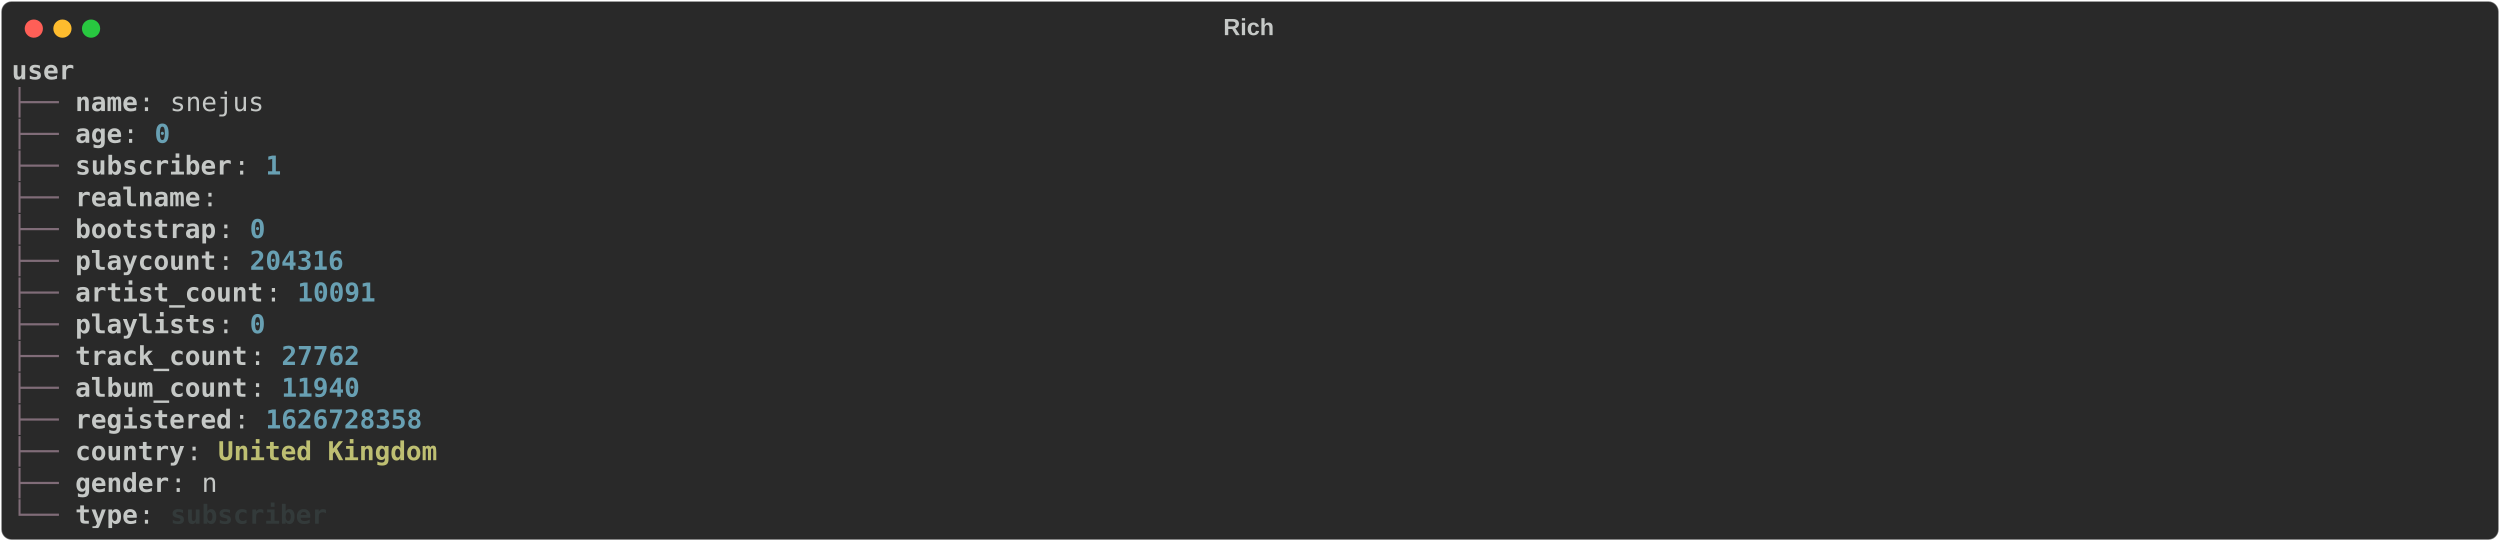
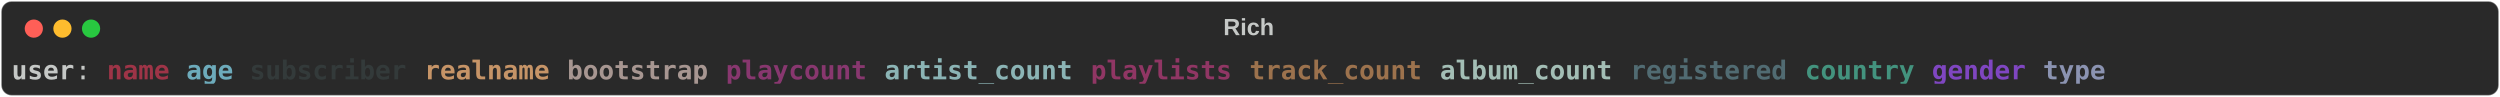
- <svg xmlns="http://www.w3.org/2000/svg" class="rich-terminal" viewBox="0 0 1922 416.0">
+ <svg xmlns="http://www.w3.org/2000/svg" class="rich-terminal" viewBox="0 0 1922 74.4">
  <style>

    @font-face {
        font-family: "Fira Code";
        src: local("FiraCode-Regular"),
                url("https://cdnjs.cloudflare.com/ajax/libs/firacode/6.2.0/woff2/FiraCode-Regular.woff2") format("woff2"),
                url("https://cdnjs.cloudflare.com/ajax/libs/firacode/6.2.0/woff/FiraCode-Regular.woff") format("woff");
        font-style: normal;
        font-weight: 400;
    }
    @font-face {
        font-family: "Fira Code";
        src: local("FiraCode-Bold"),
                url("https://cdnjs.cloudflare.com/ajax/libs/firacode/6.2.0/woff2/FiraCode-Bold.woff2") format("woff2"),
                url("https://cdnjs.cloudflare.com/ajax/libs/firacode/6.2.0/woff/FiraCode-Bold.woff") format("woff");
        font-style: bold;
        font-weight: 700;
    }

-     .terminal-2578904829-matrix {
+     .terminal-2268514946-matrix {
        font-family: Fira Code, monospace;
        font-size: 20px;
        line-height: 24.4px;
        font-variant-east-asian: full-width;
    }

-     .terminal-2578904829-title {
+     .terminal-2268514946-title {
        font-size: 18px;
        font-weight: bold;
        font-family: arial;
    }

-     .terminal-2578904829-r1 { fill: #c5c8c6;font-weight: bold }
- .terminal-2578904829-r2 { fill: #c5c8c6 }
- .terminal-2578904829-r3 { fill: #806c78 }
- .terminal-2578904829-r4 { fill: #68a0b3;font-weight: bold }
- .terminal-2578904829-r5 { fill: #bebf72;font-weight: bold }
- .terminal-2578904829-r6 { fill: #333a3a;font-weight: bold }
+     .terminal-2268514946-r1 { fill: #c5c8c6;font-weight: bold }
+ .terminal-2268514946-r2 { fill: #c5c8c6 }
+ .terminal-2268514946-r3 { fill: #9e3447;font-weight: bold }
+ .terminal-2268514946-r4 { fill: #6dabbb;font-weight: bold }
+ .terminal-2268514946-r5 { fill: #333a3a;font-weight: bold }
+ .terminal-2268514946-r6 { fill: #c69467;font-weight: bold }
+ .terminal-2268514946-r7 { fill: #a79691;font-weight: bold }
+ .terminal-2268514946-r8 { fill: #88376f;font-weight: bold }
+ .terminal-2268514946-r9 { fill: #8bb4b5;font-weight: bold }
+ .terminal-2268514946-r10 { fill: #903664;font-weight: bold }
+ .terminal-2268514946-r11 { fill: #9c724d;font-weight: bold }
+ .terminal-2268514946-r12 { fill: #a3beb5;font-weight: bold }
+ .terminal-2268514946-r13 { fill: #516b72;font-weight: bold }
+ .terminal-2268514946-r14 { fill: #43937e;font-weight: bold }
+ .terminal-2268514946-r15 { fill: #7f46c1;font-weight: bold }
+ .terminal-2268514946-r16 { fill: #8b93b1;font-weight: bold }
    </style>
  <defs>
-     <clipPath id="terminal-2578904829-clip-terminal">
-       <rect x="0" y="0" width="1902.2" height="365.0" />
-     </clipPath>
-     <clipPath id="terminal-2578904829-line-0">
-       <rect x="0" y="1.5" width="1903.2" height="24.65" />
-     </clipPath>
-     <clipPath id="terminal-2578904829-line-1">
-       <rect x="0" y="25.9" width="1903.2" height="24.65" />
-     </clipPath>
-     <clipPath id="terminal-2578904829-line-2">
-       <rect x="0" y="50.3" width="1903.2" height="24.65" />
-     </clipPath>
-     <clipPath id="terminal-2578904829-line-3">
-       <rect x="0" y="74.7" width="1903.2" height="24.65" />
-     </clipPath>
-     <clipPath id="terminal-2578904829-line-4">
-       <rect x="0" y="99.1" width="1903.2" height="24.65" />
-     </clipPath>
-     <clipPath id="terminal-2578904829-line-5">
-       <rect x="0" y="123.5" width="1903.2" height="24.65" />
-     </clipPath>
-     <clipPath id="terminal-2578904829-line-6">
-       <rect x="0" y="147.9" width="1903.2" height="24.65" />
-     </clipPath>
-     <clipPath id="terminal-2578904829-line-7">
-       <rect x="0" y="172.3" width="1903.2" height="24.65" />
-     </clipPath>
-     <clipPath id="terminal-2578904829-line-8">
-       <rect x="0" y="196.7" width="1903.2" height="24.65" />
-     </clipPath>
-     <clipPath id="terminal-2578904829-line-9">
-       <rect x="0" y="221.1" width="1903.2" height="24.65" />
-     </clipPath>
-     <clipPath id="terminal-2578904829-line-10">
-       <rect x="0" y="245.5" width="1903.2" height="24.65" />
-     </clipPath>
-     <clipPath id="terminal-2578904829-line-11">
-       <rect x="0" y="269.9" width="1903.2" height="24.65" />
-     </clipPath>
-     <clipPath id="terminal-2578904829-line-12">
-       <rect x="0" y="294.3" width="1903.2" height="24.65" />
-     </clipPath>
-     <clipPath id="terminal-2578904829-line-13">
-       <rect x="0" y="318.7" width="1903.2" height="24.65" />
+     <clipPath id="terminal-2268514946-clip-terminal">
+       <rect x="0" y="0" width="1902.2" height="23.4" />
    </clipPath>
  </defs>
-   <rect fill="#292929" stroke="rgba(255,255,255,0.35)" stroke-width="1" x="1" y="1" width="1920" height="414" rx="8" />
-   <text class="terminal-2578904829-title" fill="#c5c8c6" text-anchor="middle" x="960" y="27">Rich</text>
+   <rect fill="#292929" stroke="rgba(255,255,255,0.35)" stroke-width="1" x="1" y="1" width="1920" height="72.4" rx="8" />
+   <text class="terminal-2268514946-title" fill="#c5c8c6" text-anchor="middle" x="960" y="27">Rich</text>
  <g transform="translate(26,22)">
    <circle cx="0" cy="0" r="7" fill="#ff5f57" />
    <circle cx="22" cy="0" r="7" fill="#febc2e" />
    <circle cx="44" cy="0" r="7" fill="#28c840" />
  </g>
-   <g transform="translate(9, 41)" clip-path="url(#terminal-2578904829-clip-terminal)">
-     <g class="terminal-2578904829-matrix">
-       <text class="terminal-2578904829-r1" x="0" y="20" textLength="48.8" clip-path="url(#terminal-2578904829-line-0)">user</text>
-       <text class="terminal-2578904829-r2" x="1903.2" y="20" textLength="12.2" clip-path="url(#terminal-2578904829-line-0)">
- </text>
-       <text class="terminal-2578904829-r3" x="0" y="44.4" textLength="48.8" clip-path="url(#terminal-2578904829-line-1)">├── </text>
-       <text class="terminal-2578904829-r1" x="48.8" y="44.4" textLength="48.8" clip-path="url(#terminal-2578904829-line-1)">name</text>
-       <text class="terminal-2578904829-r2" x="97.6" y="44.4" textLength="97.6" clip-path="url(#terminal-2578904829-line-1)">: snejus</text>
-       <text class="terminal-2578904829-r2" x="1903.2" y="44.4" textLength="12.2" clip-path="url(#terminal-2578904829-line-1)">
- </text>
-       <text class="terminal-2578904829-r3" x="0" y="68.8" textLength="48.8" clip-path="url(#terminal-2578904829-line-2)">├── </text>
-       <text class="terminal-2578904829-r1" x="48.8" y="68.8" textLength="36.6" clip-path="url(#terminal-2578904829-line-2)">age</text>
-       <text class="terminal-2578904829-r2" x="85.4" y="68.8" textLength="24.4" clip-path="url(#terminal-2578904829-line-2)">: </text>
-       <text class="terminal-2578904829-r4" x="109.8" y="68.8" textLength="12.2" clip-path="url(#terminal-2578904829-line-2)">0</text>
-       <text class="terminal-2578904829-r2" x="1903.2" y="68.8" textLength="12.2" clip-path="url(#terminal-2578904829-line-2)">
- </text>
-       <text class="terminal-2578904829-r3" x="0" y="93.2" textLength="48.8" clip-path="url(#terminal-2578904829-line-3)">├── </text>
-       <text class="terminal-2578904829-r1" x="48.8" y="93.2" textLength="122" clip-path="url(#terminal-2578904829-line-3)">subscriber</text>
-       <text class="terminal-2578904829-r2" x="170.8" y="93.2" textLength="24.4" clip-path="url(#terminal-2578904829-line-3)">: </text>
-       <text class="terminal-2578904829-r4" x="195.2" y="93.2" textLength="12.2" clip-path="url(#terminal-2578904829-line-3)">1</text>
-       <text class="terminal-2578904829-r2" x="1903.2" y="93.2" textLength="12.2" clip-path="url(#terminal-2578904829-line-3)">
- </text>
-       <text class="terminal-2578904829-r3" x="0" y="117.6" textLength="48.8" clip-path="url(#terminal-2578904829-line-4)">├── </text>
-       <text class="terminal-2578904829-r1" x="48.8" y="117.6" textLength="97.6" clip-path="url(#terminal-2578904829-line-4)">realname</text>
-       <text class="terminal-2578904829-r2" x="146.4" y="117.6" textLength="24.4" clip-path="url(#terminal-2578904829-line-4)">: </text>
-       <text class="terminal-2578904829-r2" x="1903.2" y="117.6" textLength="12.2" clip-path="url(#terminal-2578904829-line-4)">
- </text>
-       <text class="terminal-2578904829-r3" x="0" y="142" textLength="48.8" clip-path="url(#terminal-2578904829-line-5)">├── </text>
-       <text class="terminal-2578904829-r1" x="48.8" y="142" textLength="109.8" clip-path="url(#terminal-2578904829-line-5)">bootstrap</text>
-       <text class="terminal-2578904829-r2" x="158.6" y="142" textLength="24.4" clip-path="url(#terminal-2578904829-line-5)">: </text>
-       <text class="terminal-2578904829-r4" x="183" y="142" textLength="12.2" clip-path="url(#terminal-2578904829-line-5)">0</text>
-       <text class="terminal-2578904829-r2" x="1903.2" y="142" textLength="12.2" clip-path="url(#terminal-2578904829-line-5)">
- </text>
-       <text class="terminal-2578904829-r3" x="0" y="166.4" textLength="48.8" clip-path="url(#terminal-2578904829-line-6)">├── </text>
-       <text class="terminal-2578904829-r1" x="48.8" y="166.4" textLength="109.8" clip-path="url(#terminal-2578904829-line-6)">playcount</text>
-       <text class="terminal-2578904829-r2" x="158.6" y="166.4" textLength="24.4" clip-path="url(#terminal-2578904829-line-6)">: </text>
-       <text class="terminal-2578904829-r4" x="183" y="166.4" textLength="73.2" clip-path="url(#terminal-2578904829-line-6)">204316</text>
-       <text class="terminal-2578904829-r2" x="1903.2" y="166.4" textLength="12.2" clip-path="url(#terminal-2578904829-line-6)">
- </text>
-       <text class="terminal-2578904829-r3" x="0" y="190.8" textLength="48.8" clip-path="url(#terminal-2578904829-line-7)">├── </text>
-       <text class="terminal-2578904829-r1" x="48.8" y="190.8" textLength="146.4" clip-path="url(#terminal-2578904829-line-7)">artist_count</text>
-       <text class="terminal-2578904829-r2" x="195.2" y="190.8" textLength="24.4" clip-path="url(#terminal-2578904829-line-7)">: </text>
-       <text class="terminal-2578904829-r4" x="219.6" y="190.8" textLength="61" clip-path="url(#terminal-2578904829-line-7)">10091</text>
-       <text class="terminal-2578904829-r2" x="1903.2" y="190.8" textLength="12.2" clip-path="url(#terminal-2578904829-line-7)">
- </text>
-       <text class="terminal-2578904829-r3" x="0" y="215.2" textLength="48.8" clip-path="url(#terminal-2578904829-line-8)">├── </text>
-       <text class="terminal-2578904829-r1" x="48.8" y="215.2" textLength="109.8" clip-path="url(#terminal-2578904829-line-8)">playlists</text>
-       <text class="terminal-2578904829-r2" x="158.6" y="215.2" textLength="24.4" clip-path="url(#terminal-2578904829-line-8)">: </text>
-       <text class="terminal-2578904829-r4" x="183" y="215.2" textLength="12.2" clip-path="url(#terminal-2578904829-line-8)">0</text>
-       <text class="terminal-2578904829-r2" x="1903.2" y="215.2" textLength="12.2" clip-path="url(#terminal-2578904829-line-8)">
- </text>
-       <text class="terminal-2578904829-r3" x="0" y="239.6" textLength="48.8" clip-path="url(#terminal-2578904829-line-9)">├── </text>
-       <text class="terminal-2578904829-r1" x="48.8" y="239.6" textLength="134.2" clip-path="url(#terminal-2578904829-line-9)">track_count</text>
-       <text class="terminal-2578904829-r2" x="183" y="239.6" textLength="24.4" clip-path="url(#terminal-2578904829-line-9)">: </text>
-       <text class="terminal-2578904829-r4" x="207.4" y="239.6" textLength="61" clip-path="url(#terminal-2578904829-line-9)">27762</text>
-       <text class="terminal-2578904829-r2" x="1903.2" y="239.6" textLength="12.2" clip-path="url(#terminal-2578904829-line-9)">
- </text>
-       <text class="terminal-2578904829-r3" x="0" y="264" textLength="48.8" clip-path="url(#terminal-2578904829-line-10)">├── </text>
-       <text class="terminal-2578904829-r1" x="48.8" y="264" textLength="134.2" clip-path="url(#terminal-2578904829-line-10)">album_count</text>
-       <text class="terminal-2578904829-r2" x="183" y="264" textLength="24.4" clip-path="url(#terminal-2578904829-line-10)">: </text>
-       <text class="terminal-2578904829-r4" x="207.4" y="264" textLength="61" clip-path="url(#terminal-2578904829-line-10)">11940</text>
-       <text class="terminal-2578904829-r2" x="1903.2" y="264" textLength="12.2" clip-path="url(#terminal-2578904829-line-10)">
- </text>
-       <text class="terminal-2578904829-r3" x="0" y="288.4" textLength="48.8" clip-path="url(#terminal-2578904829-line-11)">├── </text>
-       <text class="terminal-2578904829-r1" x="48.8" y="288.4" textLength="122" clip-path="url(#terminal-2578904829-line-11)">registered</text>
-       <text class="terminal-2578904829-r2" x="170.8" y="288.4" textLength="24.4" clip-path="url(#terminal-2578904829-line-11)">: </text>
-       <text class="terminal-2578904829-r4" x="195.2" y="288.4" textLength="122" clip-path="url(#terminal-2578904829-line-11)">1626728358</text>
-       <text class="terminal-2578904829-r2" x="1903.2" y="288.4" textLength="12.2" clip-path="url(#terminal-2578904829-line-11)">
- </text>
-       <text class="terminal-2578904829-r3" x="0" y="312.8" textLength="48.8" clip-path="url(#terminal-2578904829-line-12)">├── </text>
-       <text class="terminal-2578904829-r1" x="48.8" y="312.8" textLength="85.4" clip-path="url(#terminal-2578904829-line-12)">country</text>
-       <text class="terminal-2578904829-r2" x="134.2" y="312.8" textLength="24.4" clip-path="url(#terminal-2578904829-line-12)">: </text>
-       <text class="terminal-2578904829-r5" x="158.6" y="312.8" textLength="170.8" clip-path="url(#terminal-2578904829-line-12)">United Kingdom</text>
-       <text class="terminal-2578904829-r2" x="1903.2" y="312.8" textLength="12.2" clip-path="url(#terminal-2578904829-line-12)">
- </text>
-       <text class="terminal-2578904829-r3" x="0" y="337.2" textLength="48.8" clip-path="url(#terminal-2578904829-line-13)">├── </text>
-       <text class="terminal-2578904829-r1" x="48.8" y="337.2" textLength="73.2" clip-path="url(#terminal-2578904829-line-13)">gender</text>
-       <text class="terminal-2578904829-r2" x="122" y="337.2" textLength="36.6" clip-path="url(#terminal-2578904829-line-13)">: n</text>
-       <text class="terminal-2578904829-r2" x="1903.2" y="337.2" textLength="12.2" clip-path="url(#terminal-2578904829-line-13)">
- </text>
-       <text class="terminal-2578904829-r3" x="0" y="361.6" textLength="48.8" clip-path="url(#terminal-2578904829-line-14)">└── </text>
-       <text class="terminal-2578904829-r1" x="48.8" y="361.6" textLength="48.8" clip-path="url(#terminal-2578904829-line-14)">type</text>
-       <text class="terminal-2578904829-r2" x="97.6" y="361.6" textLength="24.4" clip-path="url(#terminal-2578904829-line-14)">: </text>
-       <text class="terminal-2578904829-r6" x="122" y="361.6" textLength="122" clip-path="url(#terminal-2578904829-line-14)">subscriber</text>
-       <text class="terminal-2578904829-r2" x="1903.2" y="361.6" textLength="12.2" clip-path="url(#terminal-2578904829-line-14)">
+   <g transform="translate(9, 41)" clip-path="url(#terminal-2268514946-clip-terminal)">
+     <g class="terminal-2268514946-matrix">
+       <text class="terminal-2268514946-r1" x="0" y="20" textLength="48.8" clip-path="url(#terminal-2268514946-line-0)">user</text>
+       <text class="terminal-2268514946-r2" x="48.8" y="20" textLength="24.4" clip-path="url(#terminal-2268514946-line-0)">: </text>
+       <text class="terminal-2268514946-r3" x="73.2" y="20" textLength="48.8" clip-path="url(#terminal-2268514946-line-0)">name</text>
+       <text class="terminal-2268514946-r4" x="134.2" y="20" textLength="36.6" clip-path="url(#terminal-2268514946-line-0)">age</text>
+       <text class="terminal-2268514946-r5" x="183" y="20" textLength="122" clip-path="url(#terminal-2268514946-line-0)">subscriber</text>
+       <text class="terminal-2268514946-r6" x="317.2" y="20" textLength="97.6" clip-path="url(#terminal-2268514946-line-0)">realname</text>
+       <text class="terminal-2268514946-r7" x="427" y="20" textLength="109.8" clip-path="url(#terminal-2268514946-line-0)">bootstrap</text>
+       <text class="terminal-2268514946-r8" x="549" y="20" textLength="109.8" clip-path="url(#terminal-2268514946-line-0)">playcount</text>
+       <text class="terminal-2268514946-r9" x="671" y="20" textLength="146.4" clip-path="url(#terminal-2268514946-line-0)">artist_count</text>
+       <text class="terminal-2268514946-r10" x="829.6" y="20" textLength="109.8" clip-path="url(#terminal-2268514946-line-0)">playlists</text>
+       <text class="terminal-2268514946-r11" x="951.6" y="20" textLength="134.2" clip-path="url(#terminal-2268514946-line-0)">track_count</text>
+       <text class="terminal-2268514946-r12" x="1098" y="20" textLength="134.2" clip-path="url(#terminal-2268514946-line-0)">album_count</text>
+       <text class="terminal-2268514946-r13" x="1244.4" y="20" textLength="122" clip-path="url(#terminal-2268514946-line-0)">registered</text>
+       <text class="terminal-2268514946-r14" x="1378.6" y="20" textLength="85.4" clip-path="url(#terminal-2268514946-line-0)">country</text>
+       <text class="terminal-2268514946-r15" x="1476.2" y="20" textLength="73.2" clip-path="url(#terminal-2268514946-line-0)">gender</text>
+       <text class="terminal-2268514946-r16" x="1561.6" y="20" textLength="48.8" clip-path="url(#terminal-2268514946-line-0)">type</text>
+       <text class="terminal-2268514946-r2" x="1903.2" y="20" textLength="12.2" clip-path="url(#terminal-2268514946-line-0)">
</text>
    </g>
  </g>
</svg>
